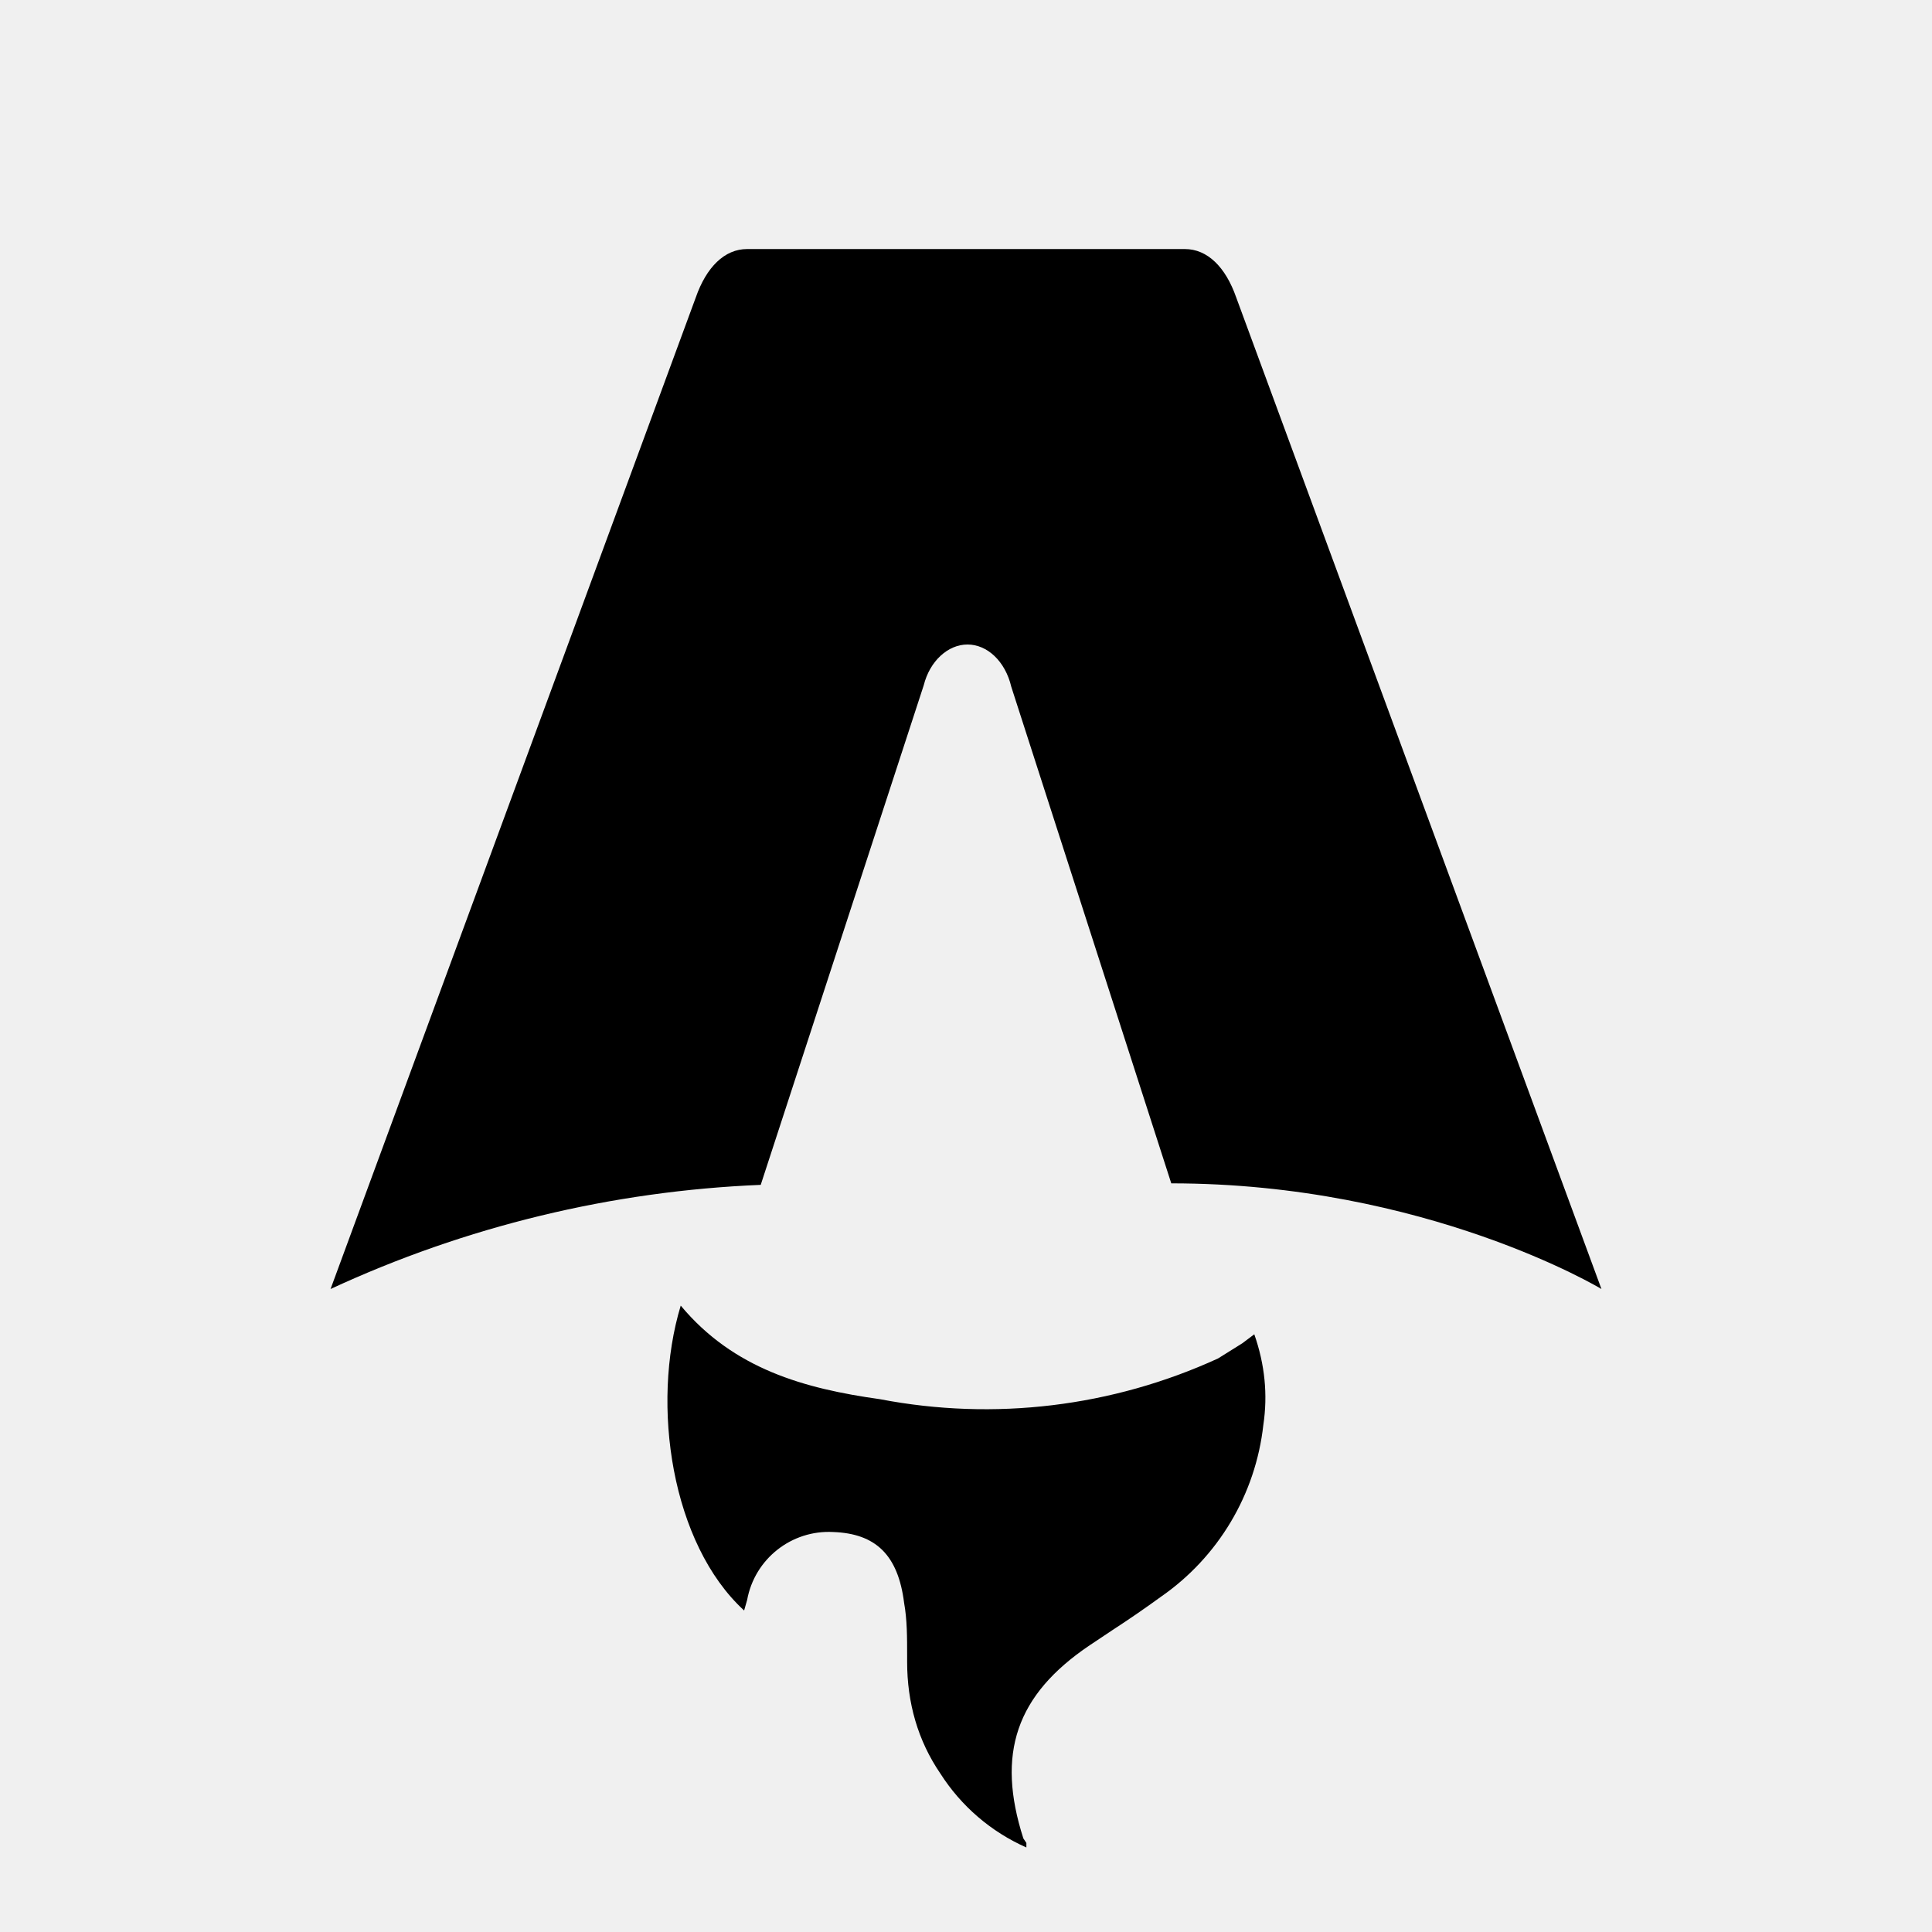
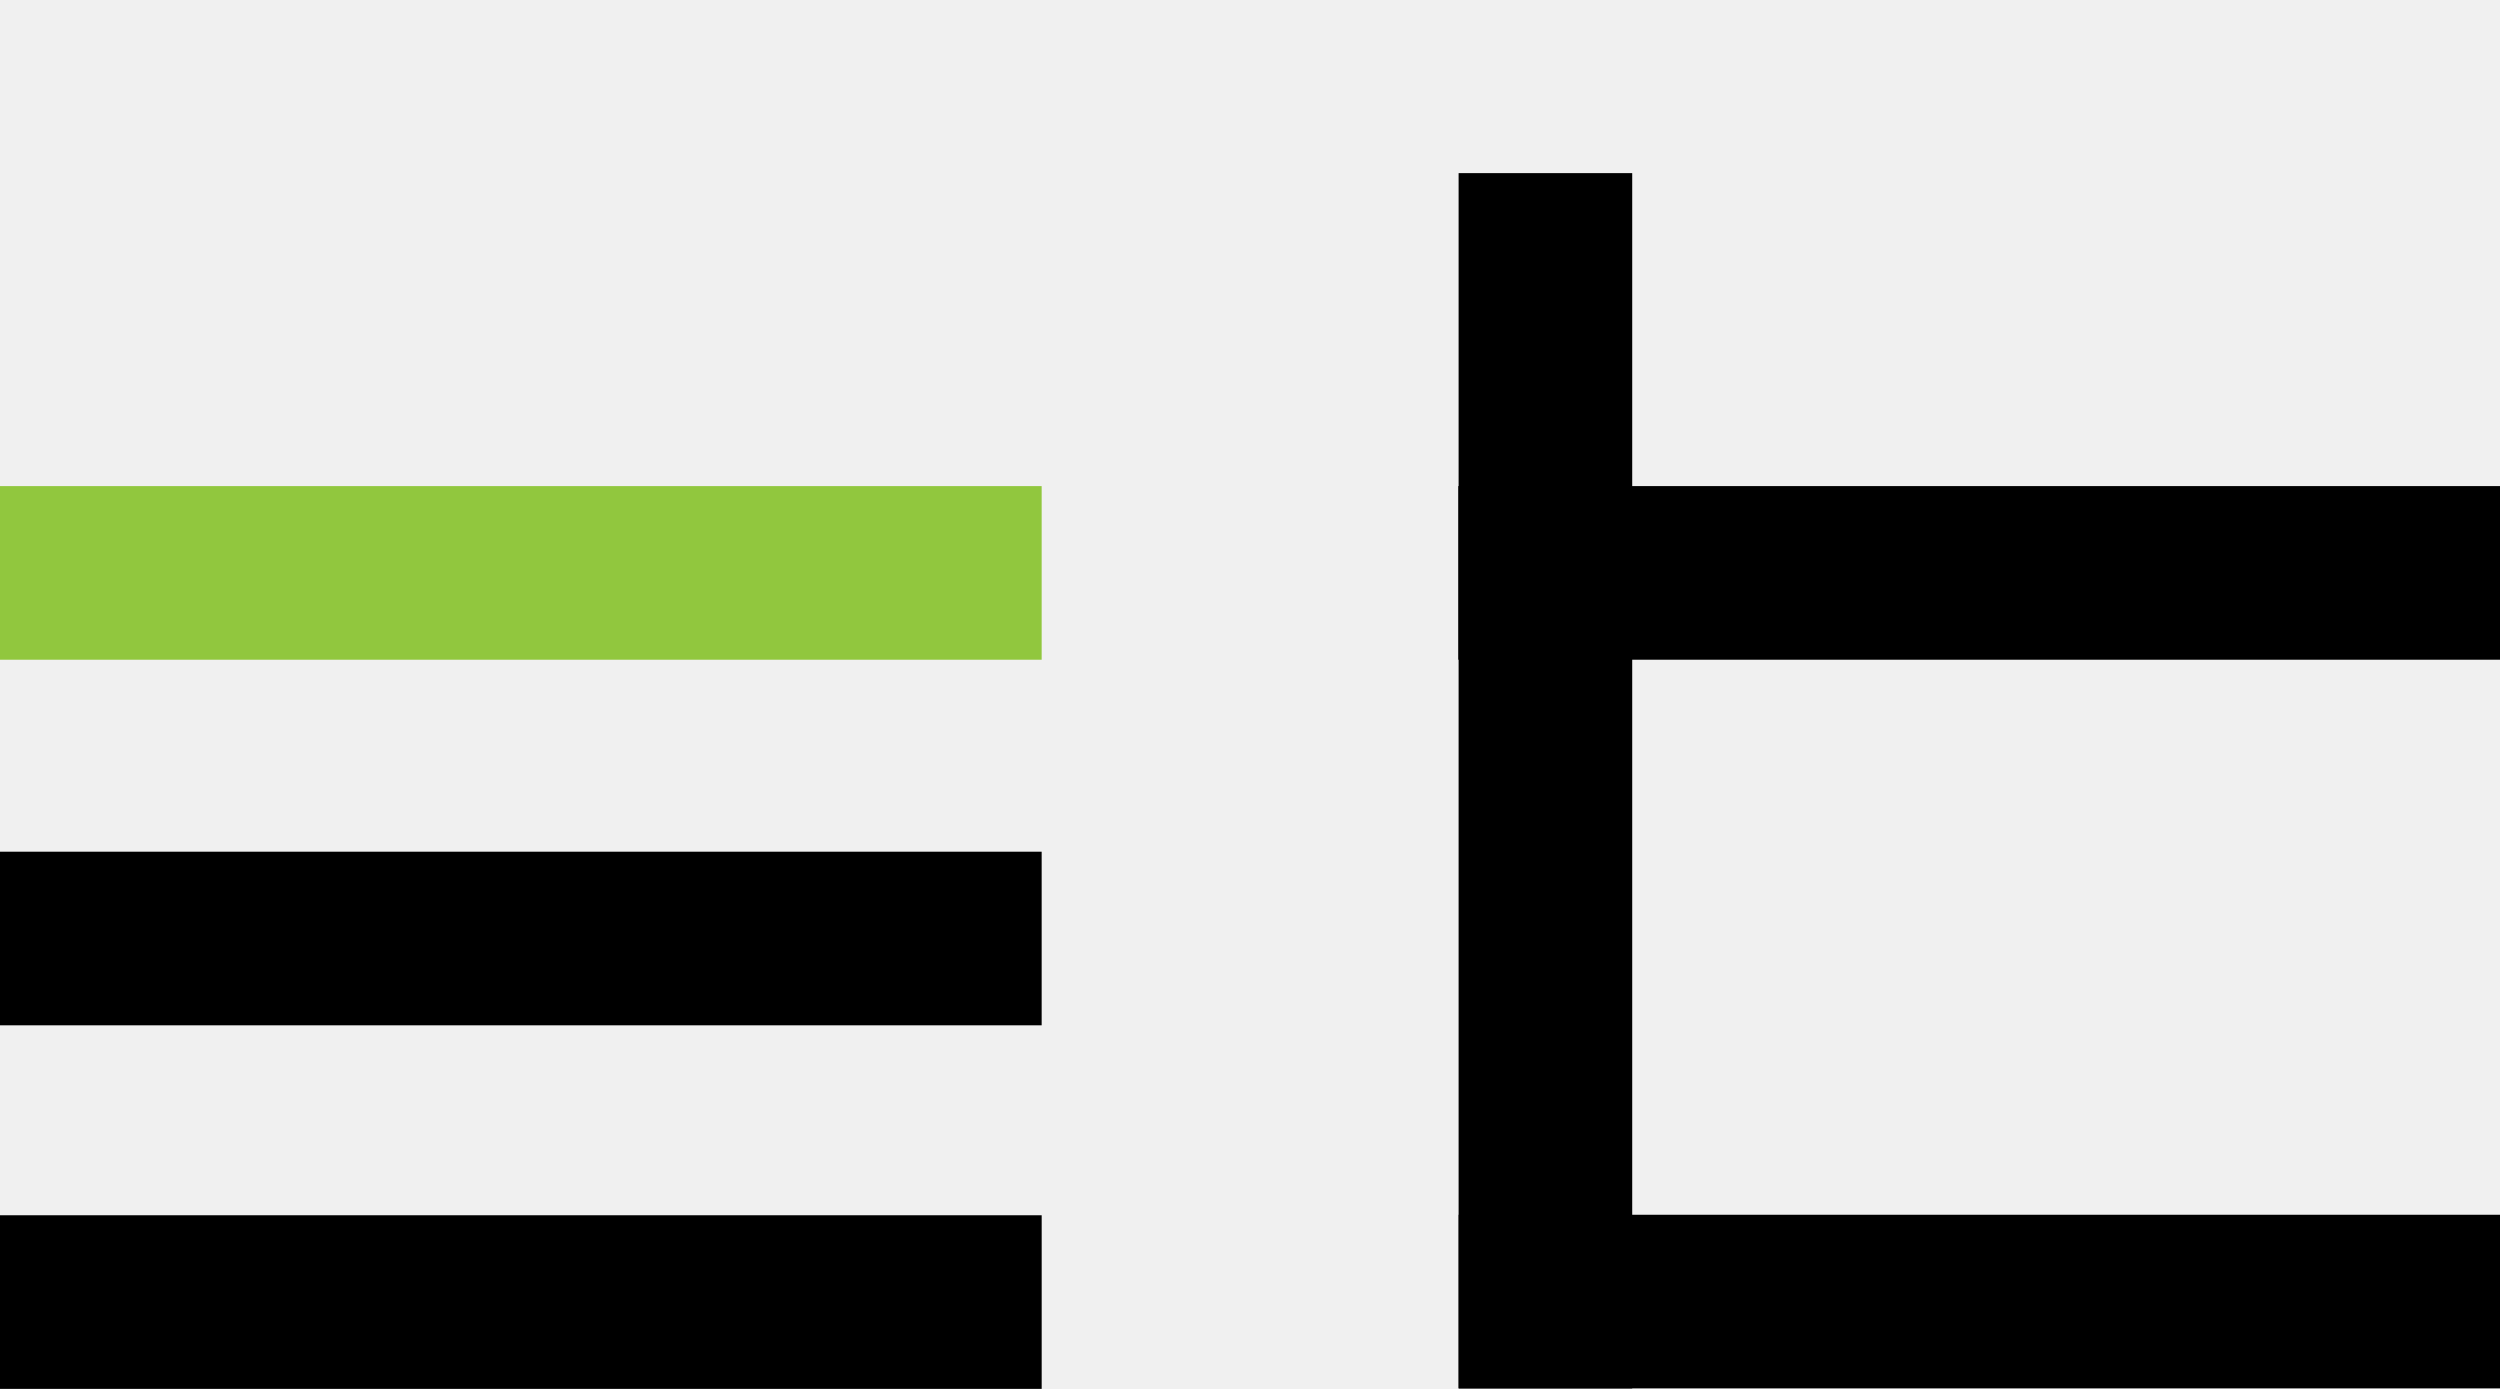
- <svg xmlns="http://www.w3.org/2000/svg" fill="none" viewBox="0 0 128 128">
-   <path d="M50.4 78.5a75.1 75.1 0 0 0-28.5 6.9l24.2-65.7c.7-2 1.9-3.2 3.4-3.2h29c1.5 0 2.7 1.2 3.4 3.2l24.2 65.7s-11.6-7-28.5-7L67 45.5c-.4-1.7-1.6-2.8-2.9-2.8-1.3 0-2.5 1.1-2.9 2.7L50.4 78.5Zm-1.1 28.2Zm-4.2-20.2c-2 6.6-.6 15.8 4.2 20.2a17.5 17.5 0 0 1 .2-.7 5.5 5.5 0 0 1 5.7-4.5c2.8.1 4.3 1.5 4.7 4.7.2 1.1.2 2.3.2 3.5v.4c0 2.7.7 5.2 2.2 7.4a13 13 0 0 0 5.7 4.9v-.3l-.2-.3c-1.8-5.6-.5-9.5 4.4-12.8l1.5-1a73 73 0 0 0 3.2-2.2 16 16 0 0 0 6.8-11.4c.3-2 .1-4-.6-6l-.8.6-1.6 1a37 37 0 0 1-22.4 2.7c-5-.7-9.7-2-13.2-6.2Z" />
-   <style>
-         path { fill: #000; }
-         @media (prefers-color-scheme: dark) {
-             path { fill: #FFF; }
-         }
-     </style>
+ <svg xmlns="http://www.w3.org/2000/svg" width="72mm" height="40mm" viewBox="0 0 72 40" version="1.1" id="svg1">
+   <defs id="defs1" />
+   <g id="layer1" transform="translate(-23.70417,10.82709)" style="display:inline">
+     <rect style="fill:#000000;stroke-width:0.23" id="rect2" width="30" height="5" x="23.704" y="13.702" />
+     <rect style="fill:#000000;stroke-width:0.248" id="rect2-6" width="35" height="5" x="-5.841" y="-70.712" transform="rotate(90)" />
+     <rect style="fill:#91c73e;fill-opacity:1;stroke-width:0.23" id="rect2-3" width="30" height="5" x="23.704" y="3.173" />
+     <a id="a3" transform="matrix(0.7814632,0,0,0.9638047,11.80791,-50.00293)">
+       <rect style="fill:#000000;stroke-width:0.265" id="rect2-1" width="38.39" height="5.188" x="15.223" y="76.961" />
+     </a>
+     <a id="a3-2" transform="matrix(0.7814632,0,0,0.9638047,53.81721,-50.0174)">
+       <rect style="fill:#000000;stroke-width:0.265" id="rect2-1-0" width="38.39" height="5.188" x="15.223" y="76.961" />
+     </a>
+     <a id="a3-2-9" transform="matrix(0.7814632,0,0,0.9638047,53.80791,-71.00293)">
+       <rect style="fill:#000000;stroke-width:0.265" id="rect2-1-0-2" width="38.39" height="5.188" x="15.223" y="76.961" />
+     </a>
+   </g>
</svg>
